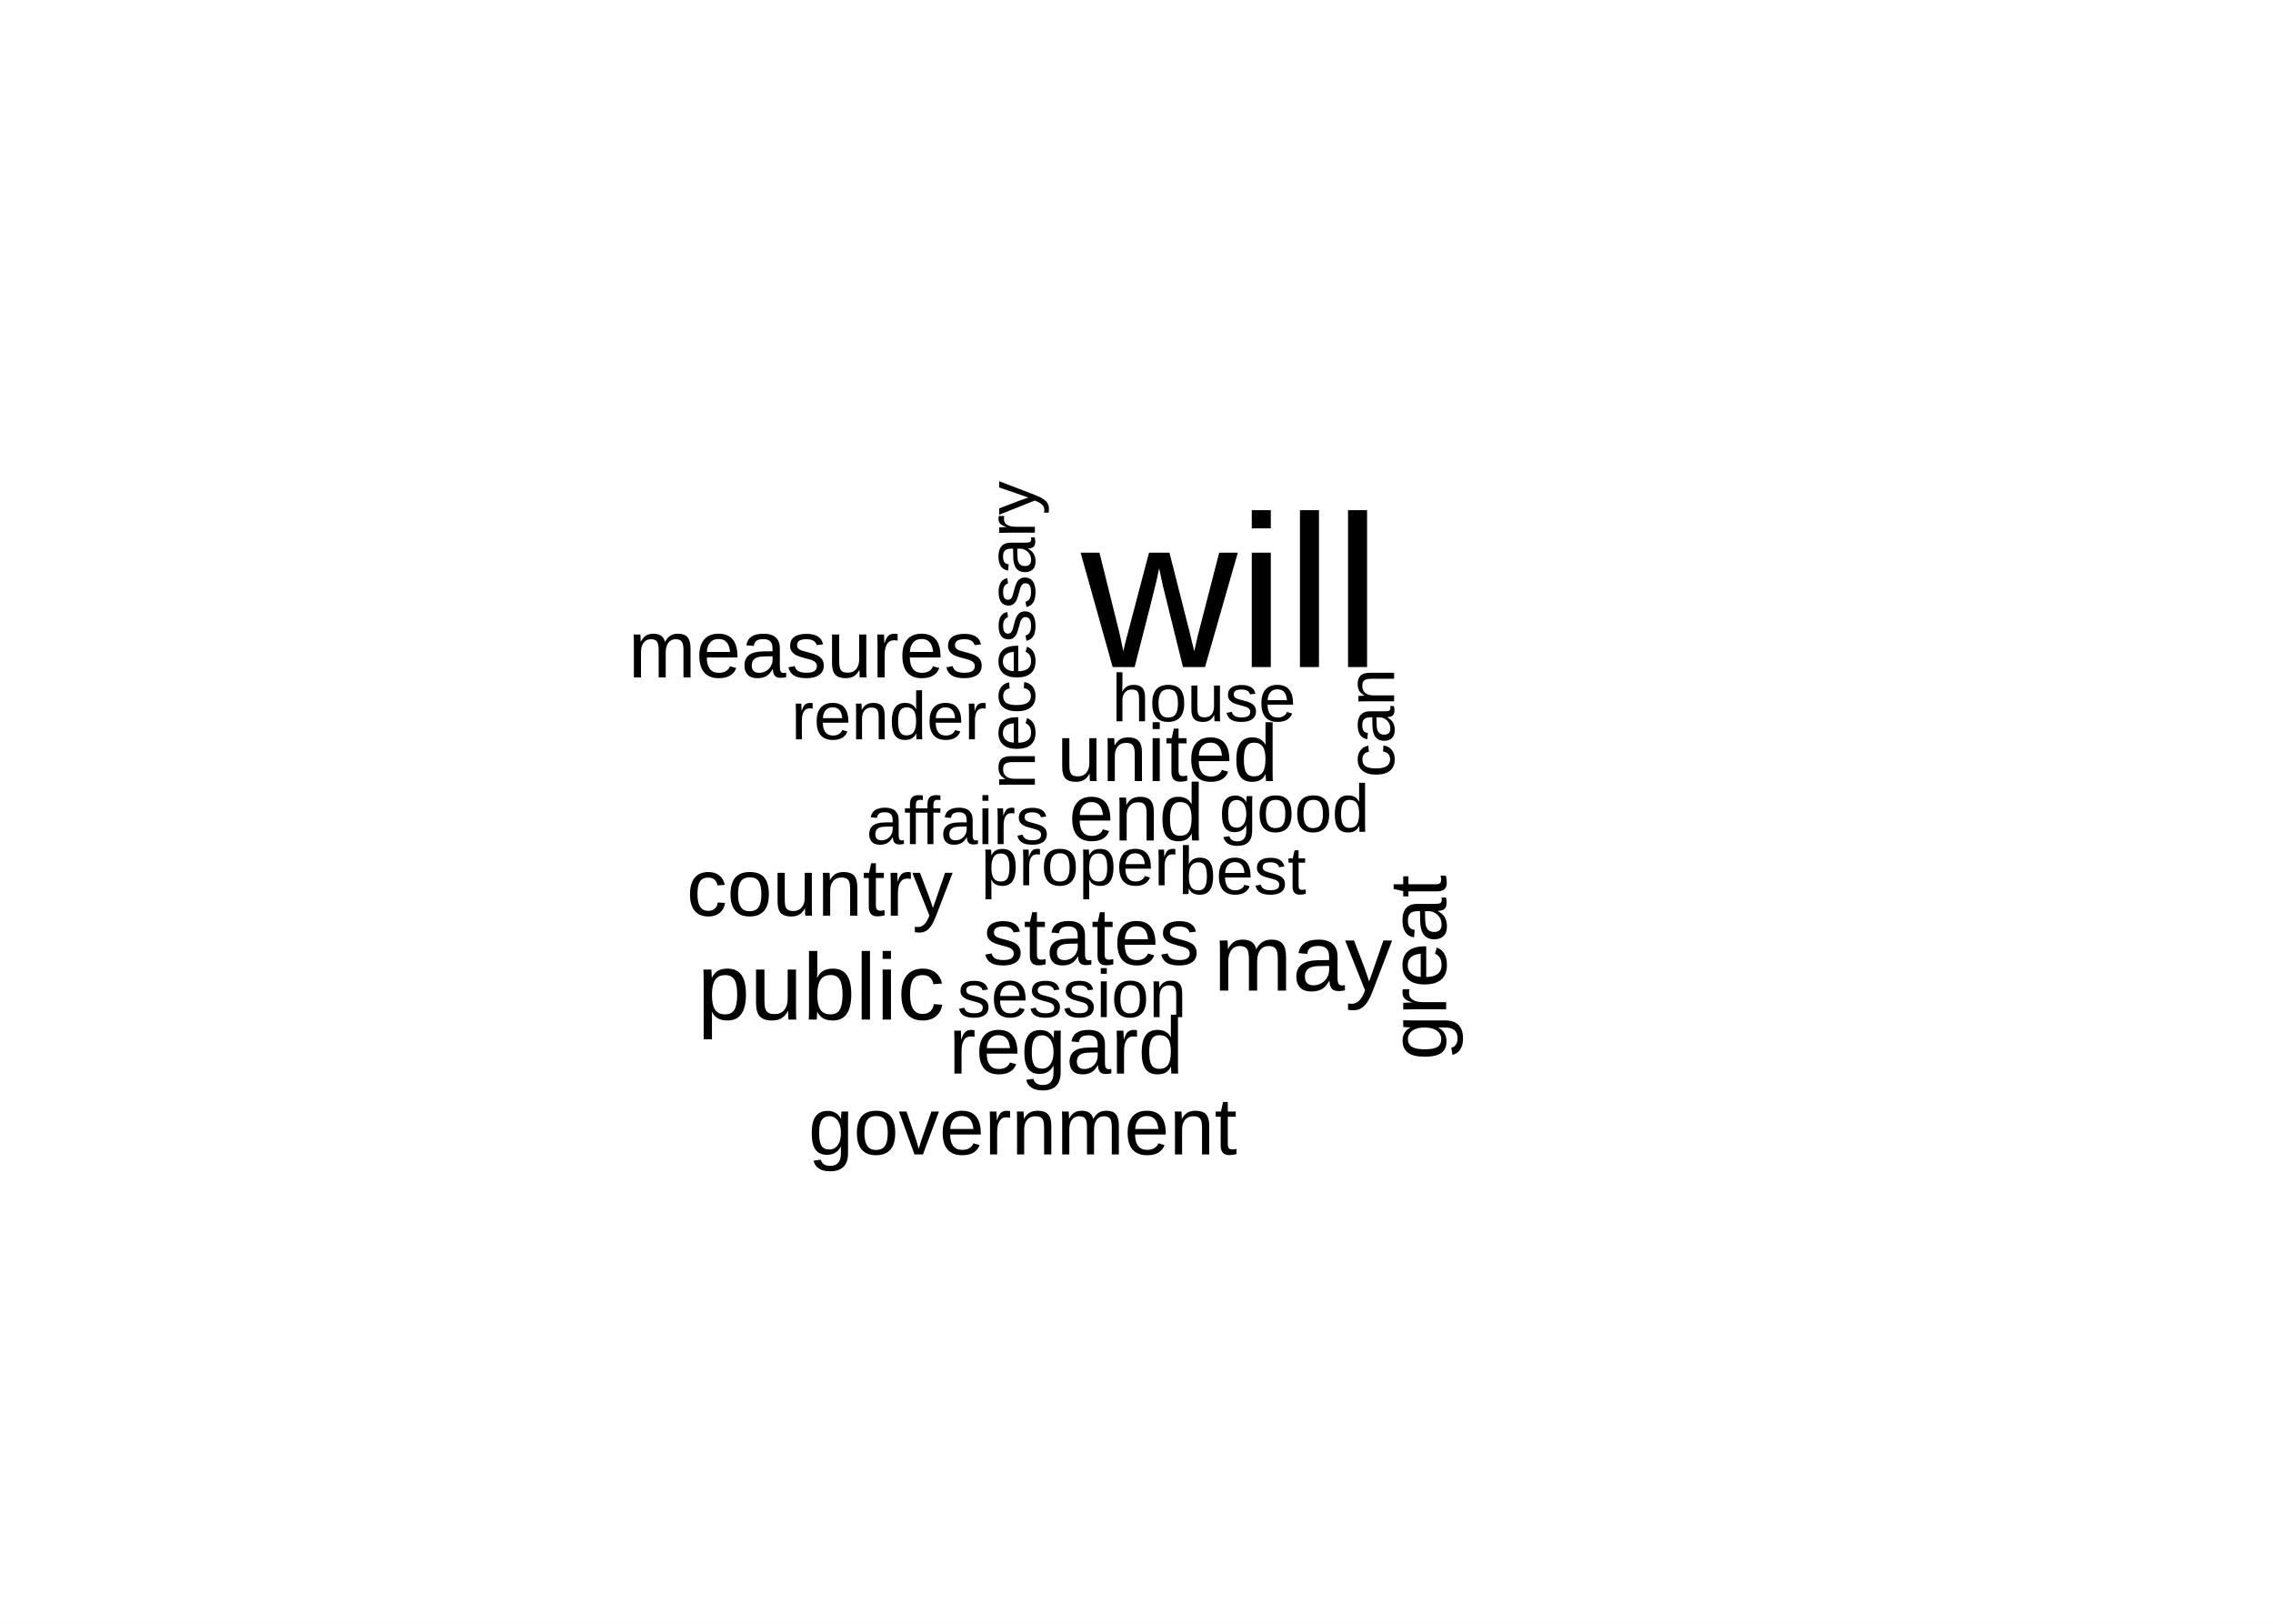
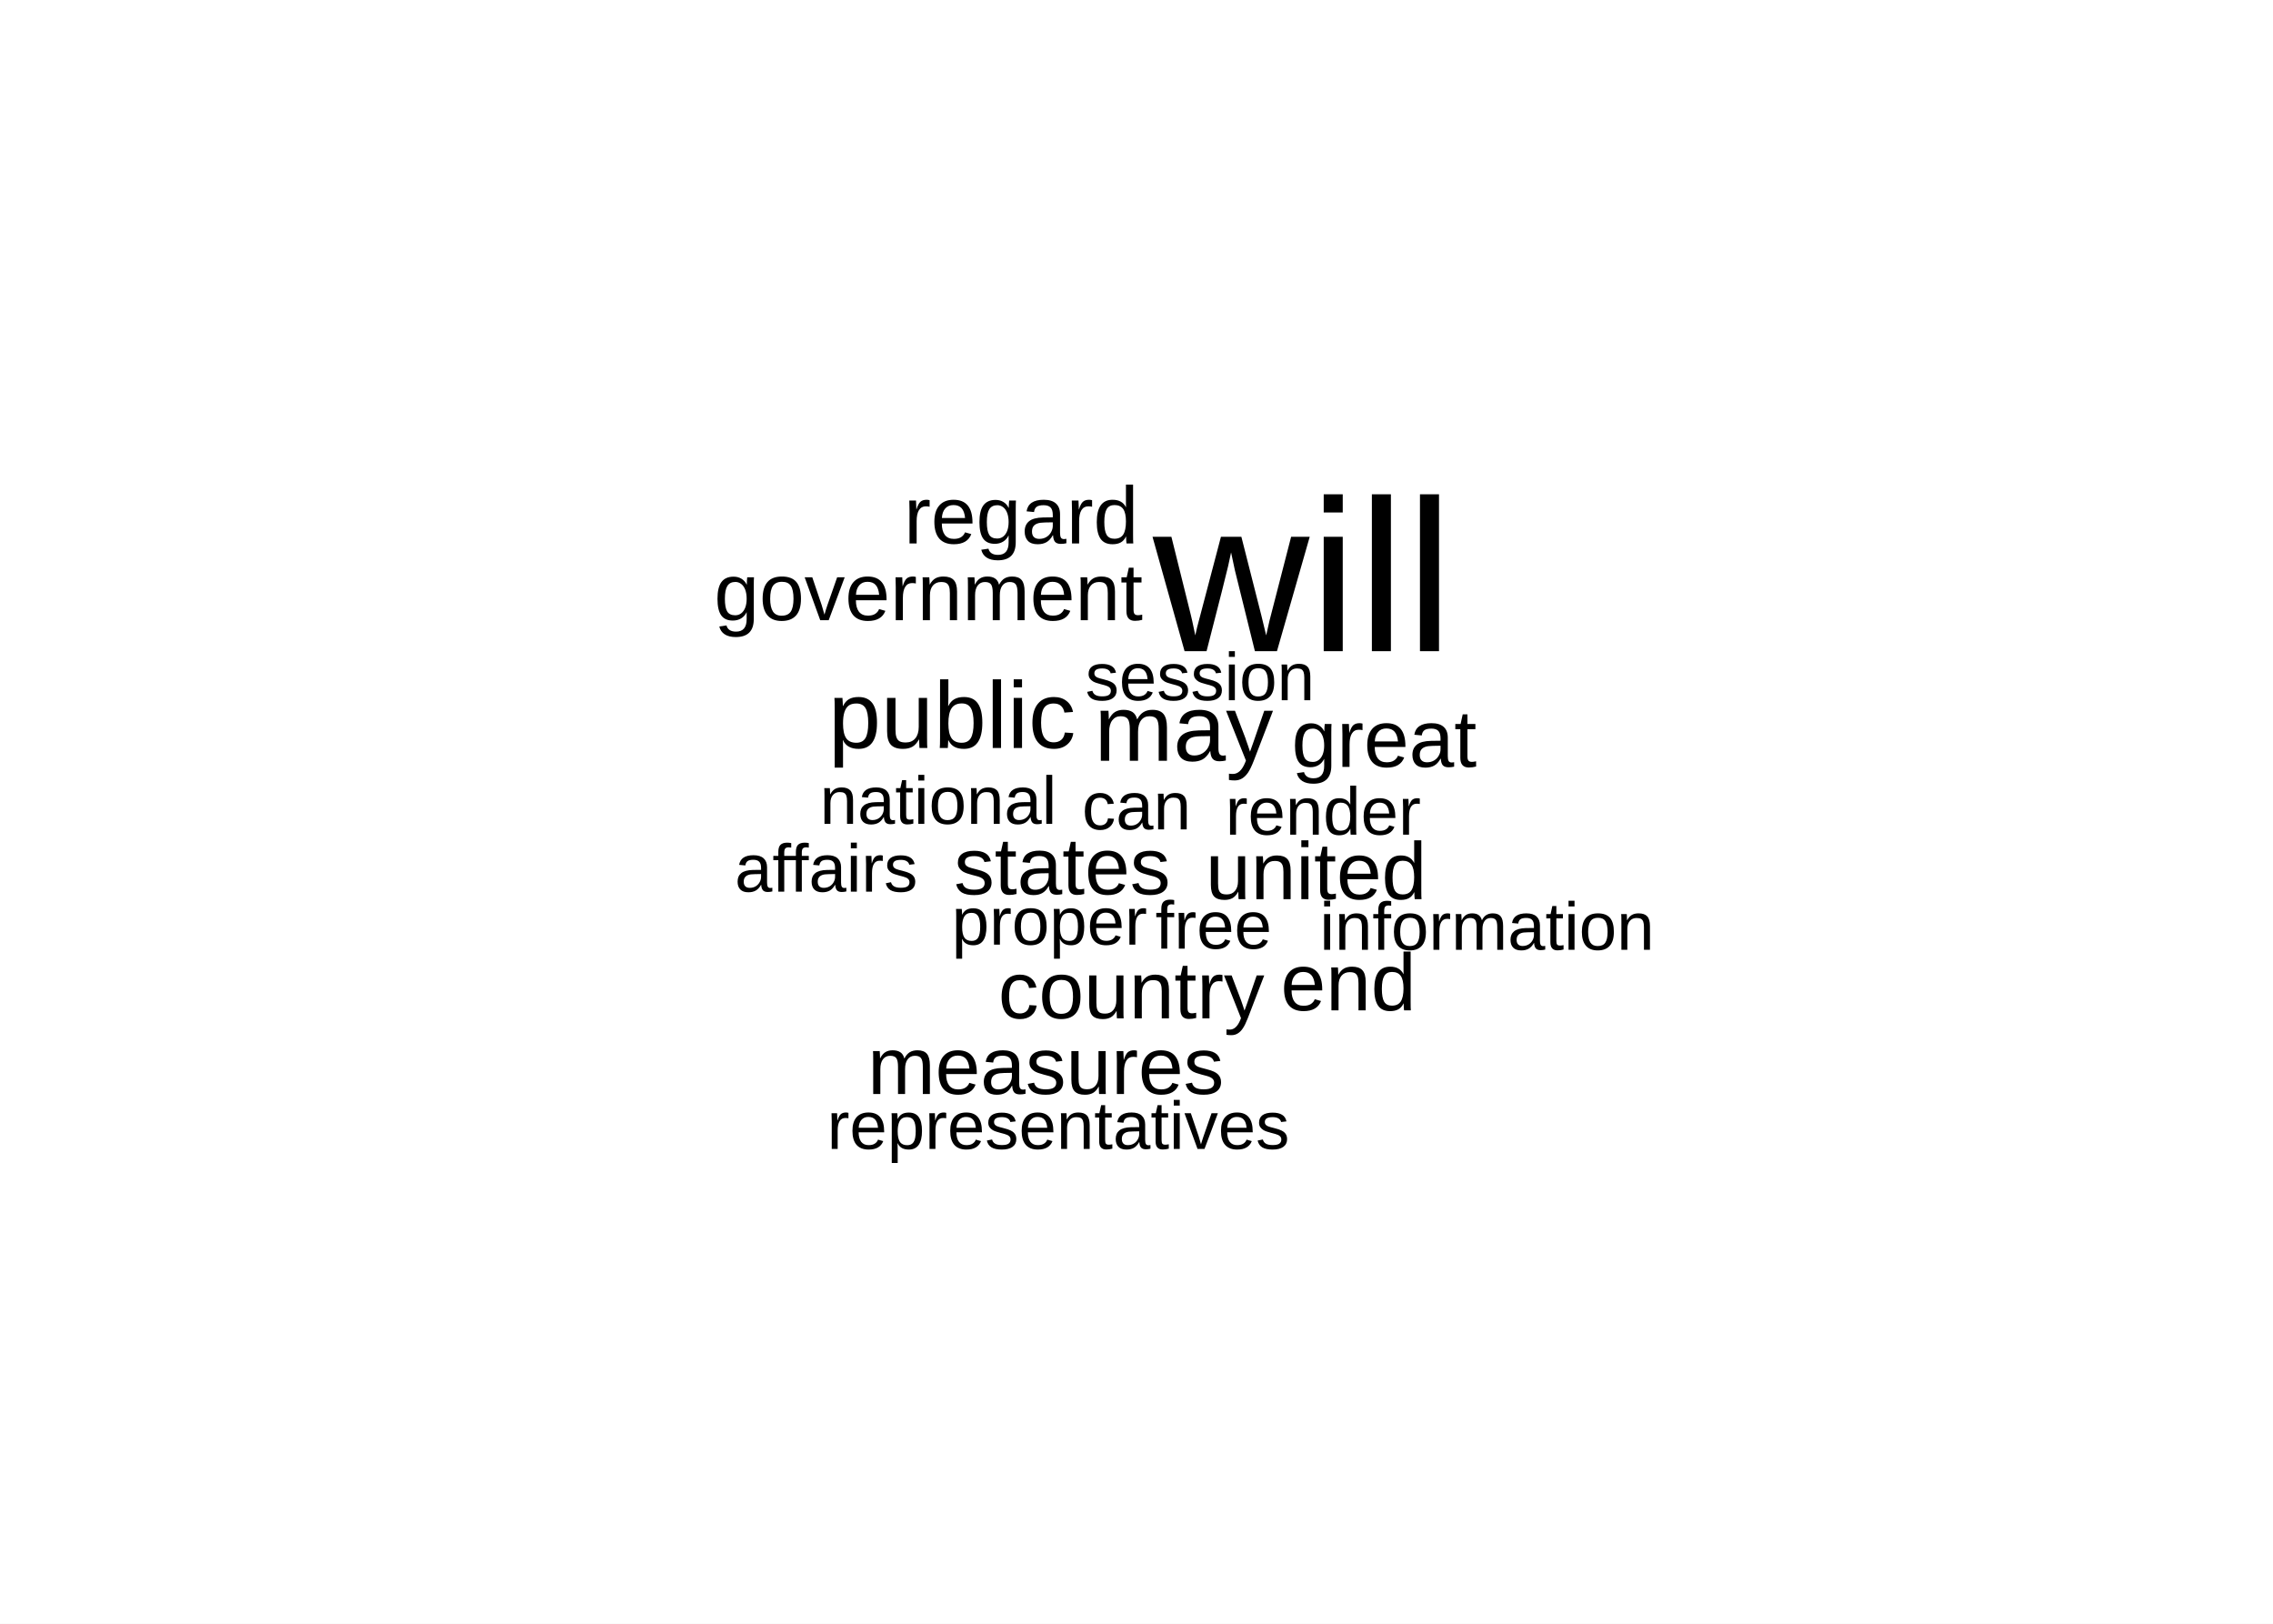
<svg xmlns="http://www.w3.org/2000/svg" viewBox="0 0 504.00 360.00">
  <defs>
    <style type="text/css">
    line, polyline, polygon, path, rect, circle {
      fill: none;
      stroke: #000000;
      stroke-linecap: round;
      stroke-linejoin: round;
      stroke-miterlimit: 10.00;
    }
  </style>
  </defs>
  <rect width="100%" height="100%" style="stroke: none; fill: #FFFFFF;" />
-   <text x="236.98" y="186.34" style="font-size: 18.00px; font-family: Arial;" textLength="30.03px" lengthAdjust="spacingAndGlyphs">end</text>
-   <text x="234.35" y="173.17" style="font-size: 18.00px; font-family: Arial;" textLength="49.04px" lengthAdjust="spacingAndGlyphs">united</text>
-   <text x="217.50" y="196.28" style="font-size: 15.00px; font-family: Arial;" textLength="43.36px" lengthAdjust="spacingAndGlyphs">proper</text>
-   <text x="261.28" y="198.23" style="font-size: 15.00px; font-family: Arial;" textLength="28.35px" lengthAdjust="spacingAndGlyphs">best</text>
-   <text transform="translate(229.47,175.02) rotate(-90)" style="font-size: 15.00px; font-family: Arial;" textLength="68.36px" lengthAdjust="spacingAndGlyphs">necessary</text>
-   <text x="217.97" y="213.88" style="font-size: 18.00px; font-family: Arial;" textLength="48.02px" lengthAdjust="spacingAndGlyphs">states</text>
-   <text x="246.52" y="159.92" style="font-size: 15.00px; font-family: Arial;" textLength="40.87px" lengthAdjust="spacingAndGlyphs">house</text>
-   <text x="239.68" y="147.89" style="font-size: 48.00px; font-family: Arial;" textLength="66.66px" lengthAdjust="spacingAndGlyphs">will</text>
-   <text x="270.32" y="184.43" style="font-size: 15.00px; font-family: Arial;" textLength="33.37px" lengthAdjust="spacingAndGlyphs">good</text>
-   <text x="212.24" y="225.51" style="font-size: 15.00px; font-family: Arial;" textLength="50.86px" lengthAdjust="spacingAndGlyphs">session</text>
-   <text x="269.05" y="219.62" style="font-size: 21.00px; font-family: Arial;" textLength="39.67px" lengthAdjust="spacingAndGlyphs">may</text>
-   <text x="192.09" y="187.15" style="font-size: 15.00px; font-family: Arial;" textLength="40.85px" lengthAdjust="spacingAndGlyphs">affairs</text>
-   <text x="210.38" y="238.02" style="font-size: 18.00px; font-family: Arial;" textLength="52.03px" lengthAdjust="spacingAndGlyphs">regard</text>
-   <text x="179.24" y="255.95" style="font-size: 18.00px; font-family: Arial;" textLength="95.05px" lengthAdjust="spacingAndGlyphs">government</text>
-   <text x="139.30" y="150.19" style="font-size: 18.00px; font-family: Arial;" textLength="79.03px" lengthAdjust="spacingAndGlyphs">measures</text>
-   <text transform="translate(309.12,172.38) rotate(-90)" style="font-size: 15.00px; font-family: Arial;" textLength="24.18px" lengthAdjust="spacingAndGlyphs">can</text>
-   <text x="175.44" y="163.92" style="font-size: 15.00px; font-family: Arial;" textLength="43.36px" lengthAdjust="spacingAndGlyphs">render</text>
-   <text x="152.23" y="203.02" style="font-size: 18.00px; font-family: Arial;" textLength="59.03px" lengthAdjust="spacingAndGlyphs">country</text>
-   <text transform="translate(320.66,235.03) rotate(-90)" style="font-size: 18.00px; font-family: Arial;" textLength="41.03px" lengthAdjust="spacingAndGlyphs">great</text>
-   <text x="154.60" y="226.05" style="font-size: 21.00px; font-family: Arial;" textLength="54.87px" lengthAdjust="spacingAndGlyphs">public</text>
+   <text x="239.91" y="183.89" style="font-size: 15.00px; font-family: Arial;" textLength="24.18px" lengthAdjust="spacingAndGlyphs">can</text>
+   <text x="242.64" y="168.67" style="font-size: 21.00px; font-family: Arial;" textLength="39.67px" lengthAdjust="spacingAndGlyphs">may</text>
+   <text x="211.52" y="198.28" style="font-size: 18.00px; font-family: Arial;" textLength="48.02px" lengthAdjust="spacingAndGlyphs">states</text>
+   <text x="211.01" y="209.44" style="font-size: 15.00px; font-family: Arial;" textLength="43.36px" lengthAdjust="spacingAndGlyphs">proper</text>
+   <text x="240.64" y="155.25" style="font-size: 15.00px; font-family: Arial;" textLength="50.86px" lengthAdjust="spacingAndGlyphs">session</text>
+   <text x="183.66" y="165.83" style="font-size: 21.00px; font-family: Arial;" textLength="54.87px" lengthAdjust="spacingAndGlyphs">public</text>
+   <text x="256.17" y="210.32" style="font-size: 15.00px; font-family: Arial;" textLength="25.85px" lengthAdjust="spacingAndGlyphs">free</text>
+   <text x="221.33" y="225.77" style="font-size: 18.00px; font-family: Arial;" textLength="59.03px" lengthAdjust="spacingAndGlyphs">country</text>
+   <text x="267.32" y="199.35" style="font-size: 18.00px; font-family: Arial;" textLength="49.04px" lengthAdjust="spacingAndGlyphs">united</text>
+   <text x="271.70" y="185.05" style="font-size: 15.00px; font-family: Arial;" textLength="43.36px" lengthAdjust="spacingAndGlyphs">render</text>
+   <text x="255.63" y="144.37" style="font-size: 48.00px; font-family: Arial;" textLength="66.66px" lengthAdjust="spacingAndGlyphs">will</text>
+   <text x="158.34" y="137.51" style="font-size: 18.00px; font-family: Arial;" textLength="95.05px" lengthAdjust="spacingAndGlyphs">government</text>
+   <text x="181.77" y="182.66" style="font-size: 15.00px; font-family: Arial;" textLength="52.54px" lengthAdjust="spacingAndGlyphs">national</text>
+   <text x="286.40" y="170.02" style="font-size: 18.00px; font-family: Arial;" textLength="41.03px" lengthAdjust="spacingAndGlyphs">great</text>
+   <text x="192.37" y="242.55" style="font-size: 18.00px; font-family: Arial;" textLength="79.03px" lengthAdjust="spacingAndGlyphs">measures</text>
+   <text x="283.96" y="224.01" style="font-size: 18.00px; font-family: Arial;" textLength="30.03px" lengthAdjust="spacingAndGlyphs">end</text>
+   <text x="200.42" y="120.49" style="font-size: 18.00px; font-family: Arial;" textLength="52.03px" lengthAdjust="spacingAndGlyphs">regard</text>
+   <text x="183.38" y="254.73" style="font-size: 15.00px; font-family: Arial;" textLength="102.55px" lengthAdjust="spacingAndGlyphs">representatives</text>
+   <text x="292.61" y="210.58" style="font-size: 15.00px; font-family: Arial;" textLength="74.20px" lengthAdjust="spacingAndGlyphs">information</text>
+   <text x="162.91" y="197.69" style="font-size: 15.00px; font-family: Arial;" textLength="40.85px" lengthAdjust="spacingAndGlyphs">affairs</text>
</svg>
